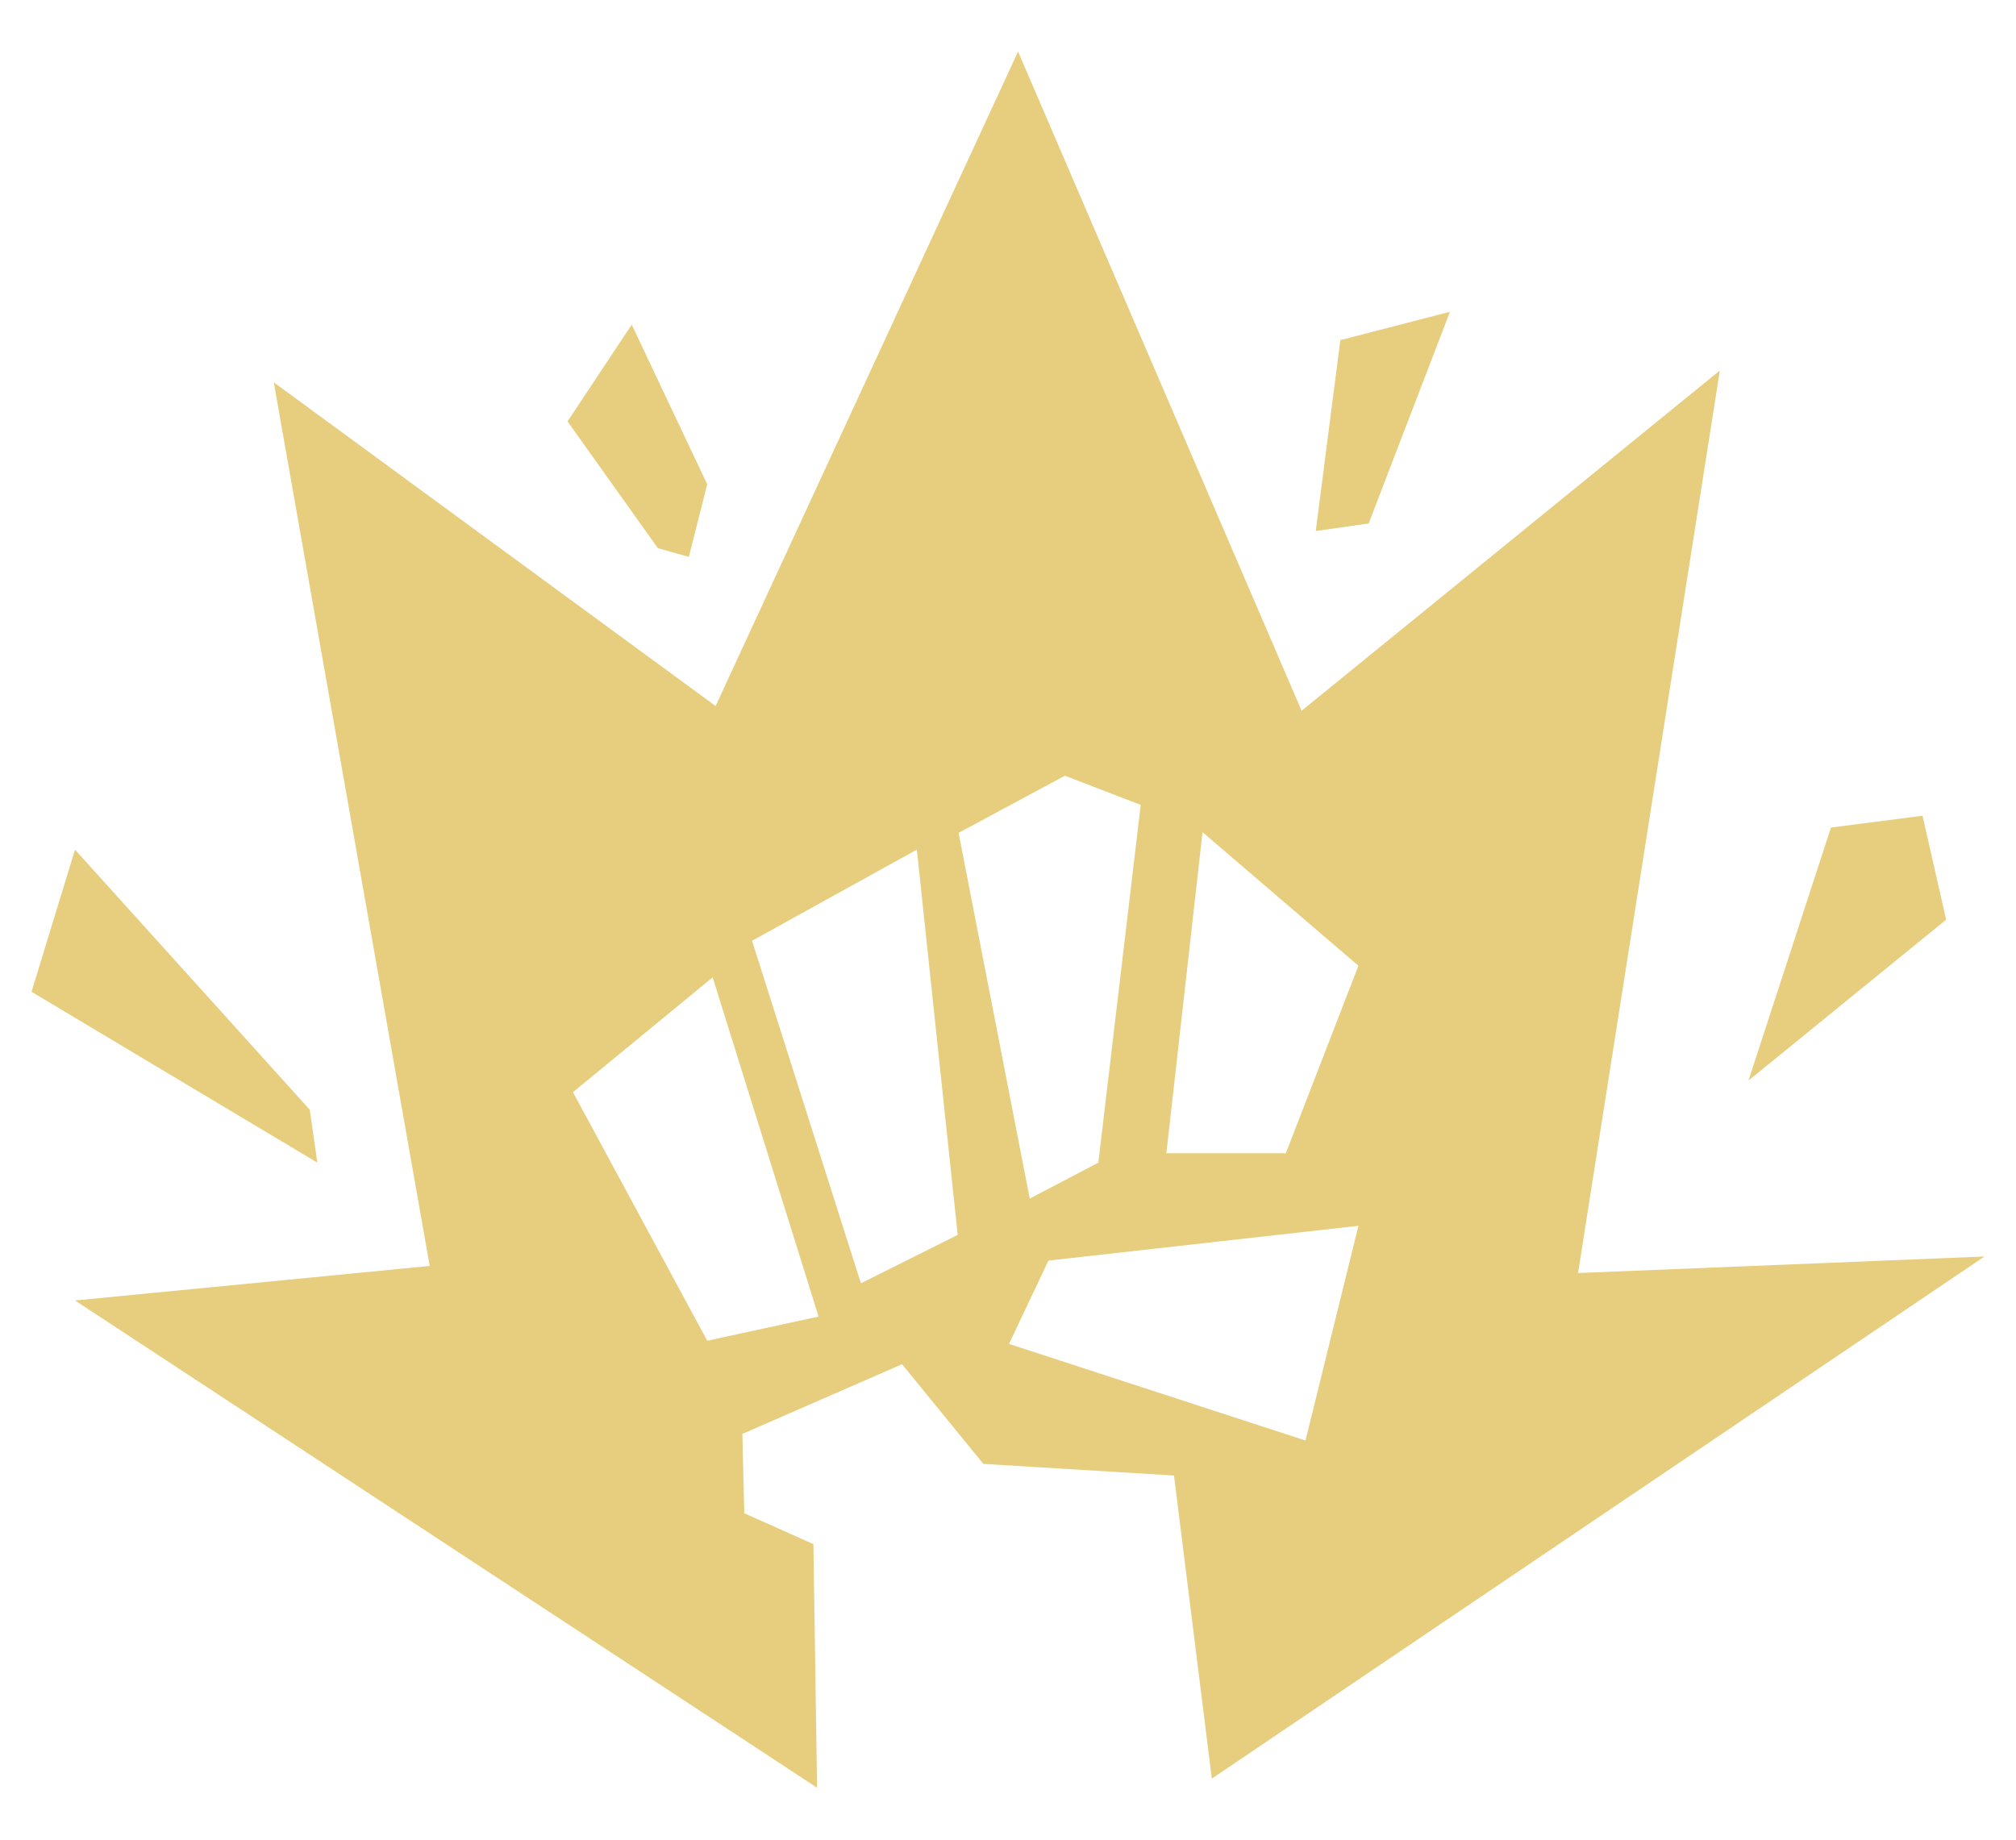
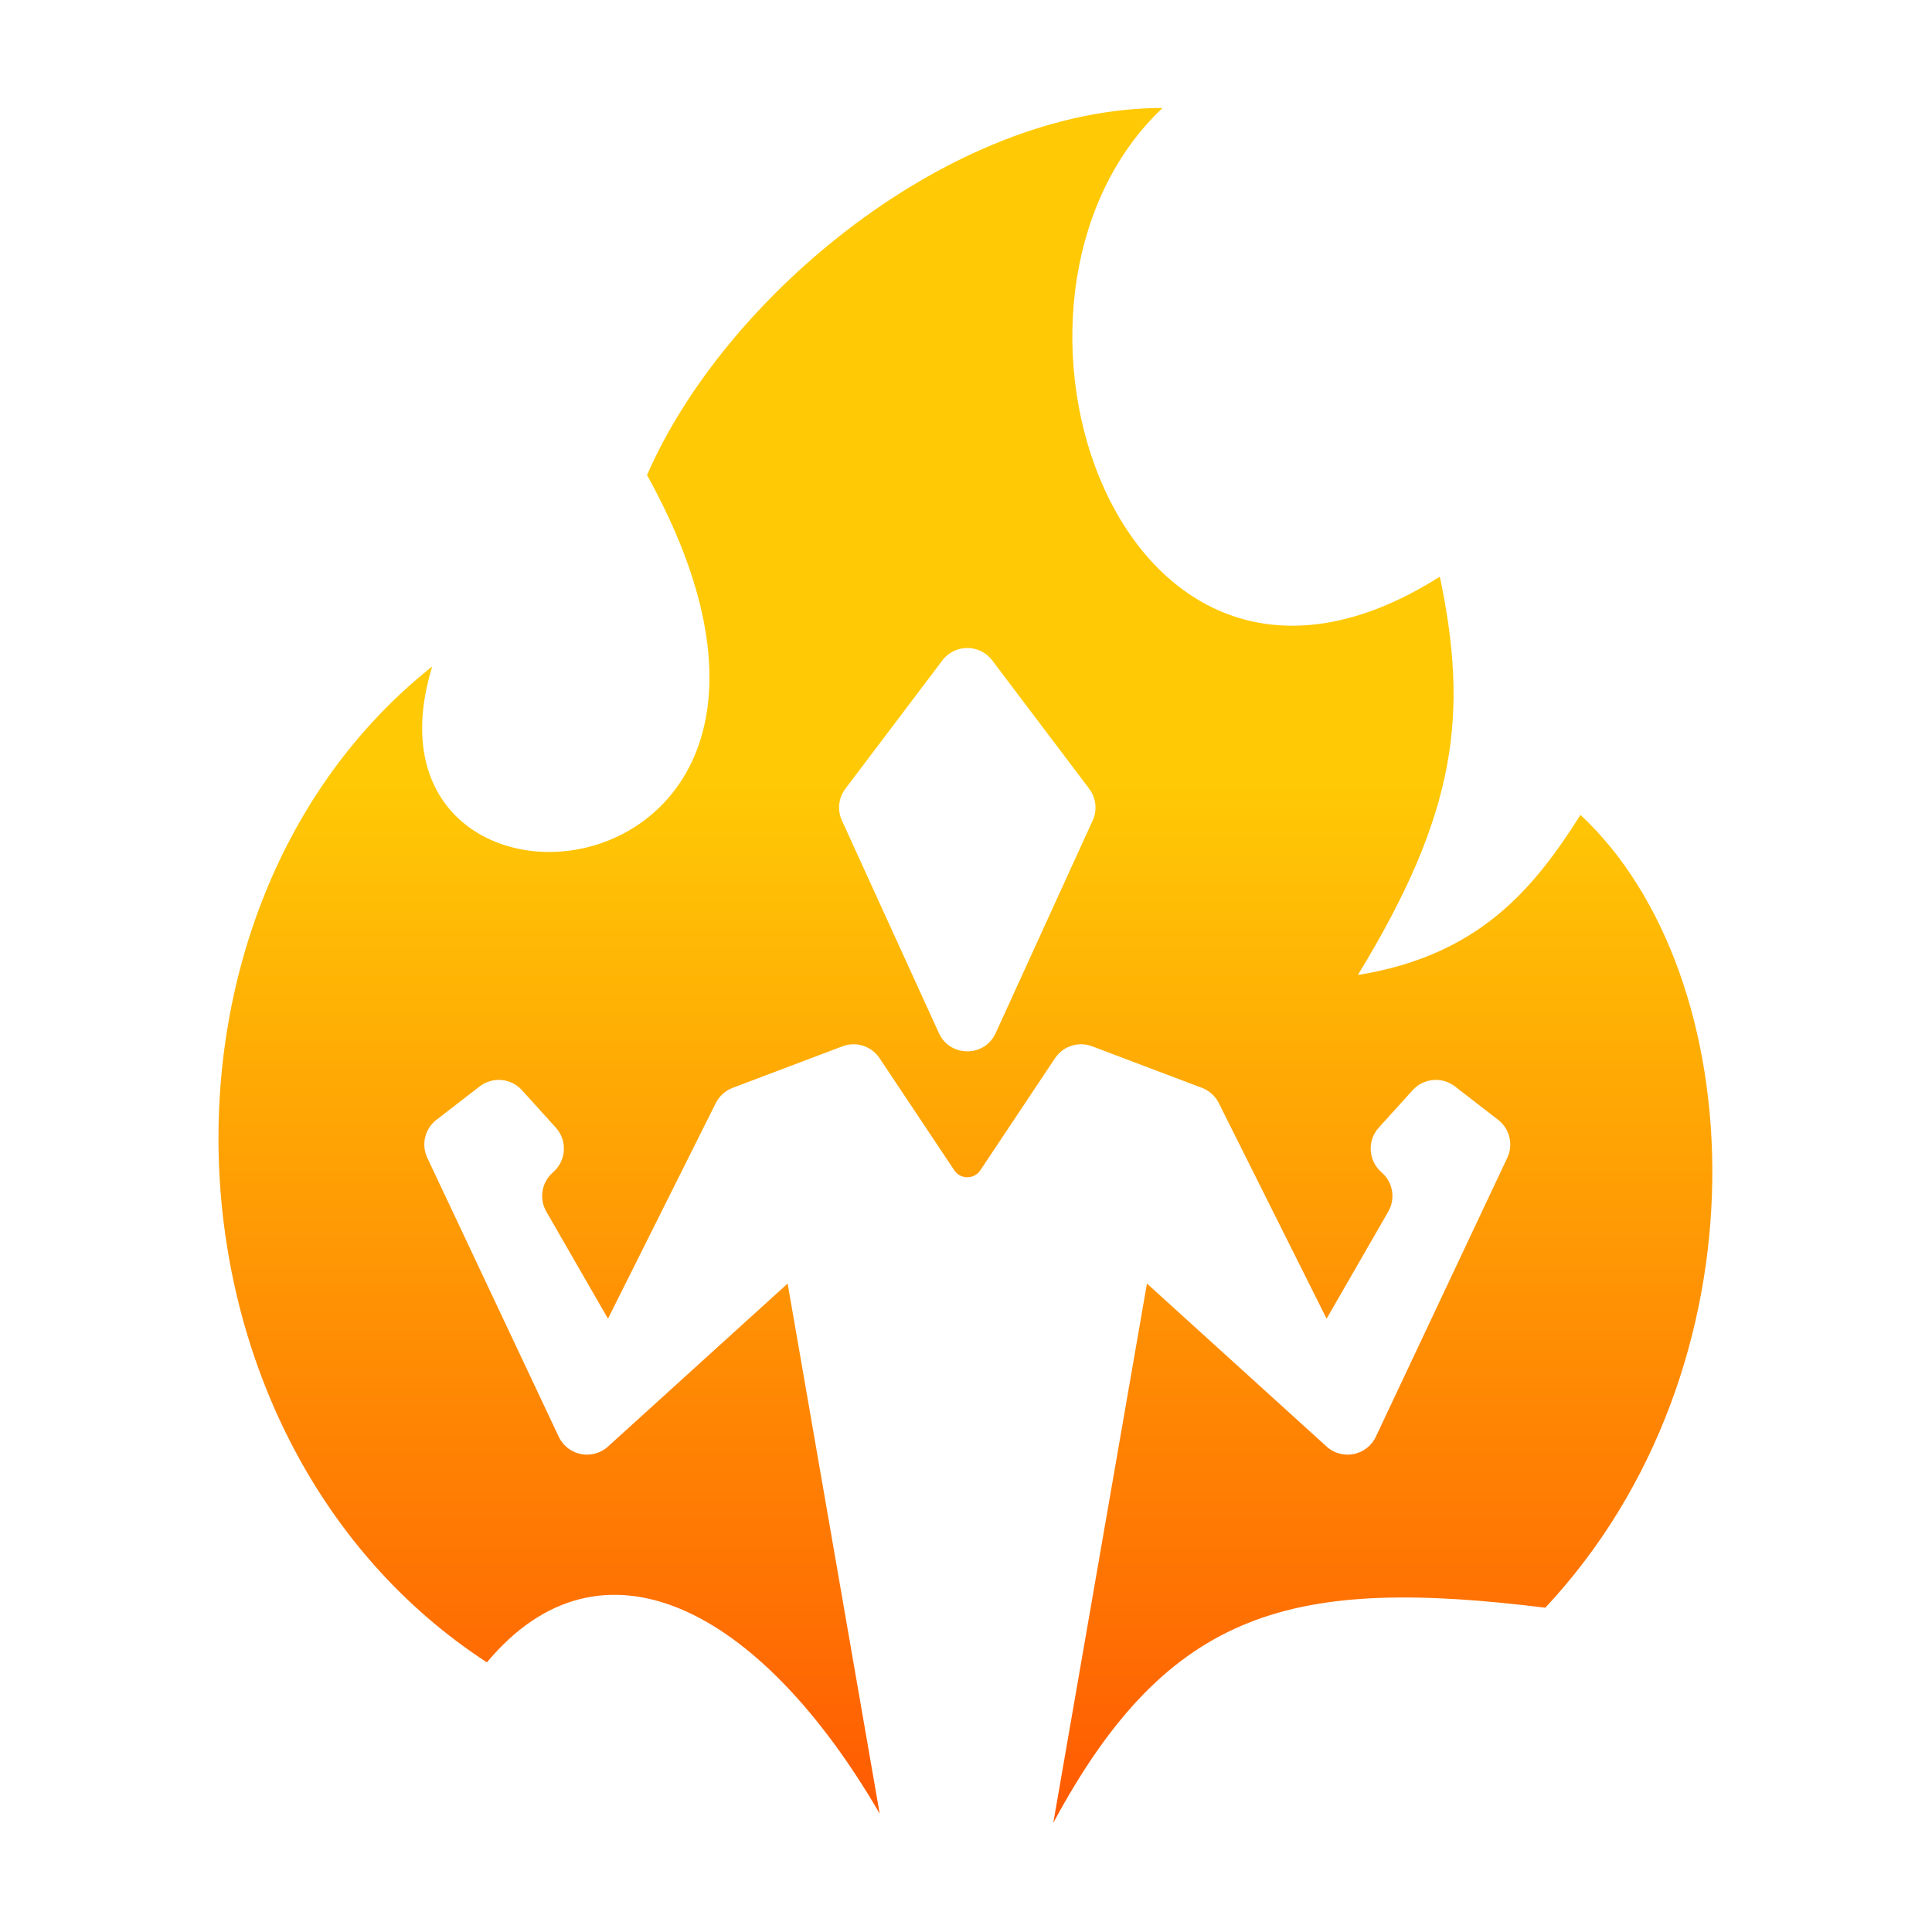
- <svg xmlns="http://www.w3.org/2000/svg" width="100%" height="100%" viewBox="0 0 6725 6137" version="1.1" xml:space="preserve" style="fill-rule:evenodd;clip-rule:evenodd;stroke-linejoin:round;stroke-miterlimit:2;">
-   <rect id="Mesa-de-trabajo1" x="0" y="0" width="6724.98" height="6136.37" style="fill:none;" />
-   <path d="M250.25,4338.65l2475.45,1625.67l-12.315,-812.838l-230.535,-102.993l-6.456,-264.735l532.7,-232.45l271.194,332.532l636.012,38.743l126.113,1011.24l2577.43,-1741.93l-1355.71,55.175l472.921,-3010.94l-1395.12,1135.01l-945.844,-2199.09l-1008.9,2183.32l-1473.94,-1079.84l520.216,2947.89l-1183.21,115.237Zm3115.69,144.884l131.413,-277.956l1034.12,-116.025l-176.56,716.322l-988.978,-322.341Zm-1454.6,-839.784l465.962,-383.109l353.288,1131.58l-371.369,80.713l-447.881,-829.188Zm597.294,-505.2l363.203,1142.7l322.85,-161.425l-136.203,-1285.26l-549.85,303.984Zm926.412,860.203l228.778,-119.975l141.366,-1193.45l-252.709,-97.419l-354.779,190.728l237.344,1220.12Zm-3329.91,-690.003l953.412,570.028l-25.221,-176.556l-783.097,-867.656l-145.094,474.184Zm3785.66,538.669l398.516,-0l242.137,-625.519l-519.95,-445.531l-120.703,1071.05Zm1941.79,-242.41l275.159,-844.168l305.432,-39.41l78.818,346.75l-659.409,536.828Zm-3939.38,-2199.13l301.309,422.932l103.31,29.056l61.34,-242.138l-251.818,-532.7l-214.141,322.85Zm2495.92,365.725l81.975,-636.868l365.725,-94.585l-271.141,706.231l-176.559,25.222Z" style="fill:#e7ce7e;" />
+ <svg xmlns="http://www.w3.org/2000/svg" width="100%" height="100%" viewBox="0 0 1084 1084" version="1.1" xml:space="preserve" style="fill-rule:evenodd;clip-rule:evenodd;stroke-linejoin:round;stroke-miterlimit:2;">
+   <rect id="Mesa-de-trabajo1" x="0" y="0" width="1083.33" height="1083.33" style="fill:none;" />
+   <path d="M652.291,60.573c-113.948,107.375 -24.108,376.907 155.583,262.96c15.992,76.649 9.934,131.965 -46.02,223.515c67.933,-10.954 98.608,-48.208 124.908,-89.844c96.417,89.844 107.375,308.977 -19.725,444.84c-140.825,-17.334 -210.958,-0.388 -276.058,120.716l52.55,-302.595l100.787,91.458c8.721,7.917 22.617,5.146 27.638,-5.508l73.745,-156.484c3.505,-7.441 1.367,-16.316 -5.141,-21.346l-24.229,-18.725c-7.242,-5.595 -17.575,-4.679 -23.717,2.113l-19.021,21.017c-6.483,7.166 -5.946,18.233 1.204,24.733l0.725,0.654c6.096,5.542 7.513,14.583 3.404,21.721l-34.6,60.087l-60.479,-120.966c-1.971,-3.942 -5.354,-6.996 -9.479,-8.559l-61.617,-23.312c-7.637,-2.888 -16.262,-0.121 -20.791,6.675l-41.938,62.908c-3.471,5.204 -11.118,5.204 -14.587,0l-41.944,-62.908c-4.53,-6.796 -13.15,-9.563 -20.787,-6.675l-61.619,23.312c-4.121,1.563 -7.505,4.617 -9.476,8.559l-60.484,120.966l-34.595,-60.087c-4.11,-7.138 -2.697,-16.179 3.399,-21.721l0.723,-0.654c7.152,-6.5 7.692,-17.567 1.207,-24.733l-19.016,-21.017c-6.142,-6.792 -16.475,-7.708 -23.719,-2.113l-24.233,18.725c-6.507,5.03 -8.646,13.905 -5.141,21.346l73.748,156.484c5.022,10.654 18.912,13.42 27.636,5.508l100.792,-91.458l51.651,297.425c-67.357,-115.867 -156.342,-161.717 -220.383,-84.867c-188.455,-122.713 -201.606,-422.925 -30.683,-558.79c-50.4,164.348 256.389,138.052 120.528,-107.375c43.826,-100.801 170.923,-205.985 289.254,-205.985Zm-95.579,309.958c-7.013,-9.282 -20.959,-9.282 -27.973,-0l-54.407,72.006c-3.782,5.005 -4.598,11.653 -2.144,17.428l54.402,119.241c6.049,14.234 26.218,14.234 32.268,0l54.404,-119.241c2.454,-5.775 1.633,-12.423 -2.146,-17.428l-54.404,-72.006Z" style="fill:url(#_Linear1);" />
+   <defs>
+     <linearGradient id="_Linear1" x1="0" y1="0" x2="1" y2="0" gradientUnits="userSpaceOnUse" gradientTransform="matrix(6.49866e-14,1061.31,-1061.31,6.49866e-14,541.666,439.74)">
+       <stop offset="0" style="stop-color:#ffc905;stop-opacity:1" />
+       <stop offset="1" style="stop-color:#f00;stop-opacity:1" />
+     </linearGradient>
+   </defs>
</svg>
